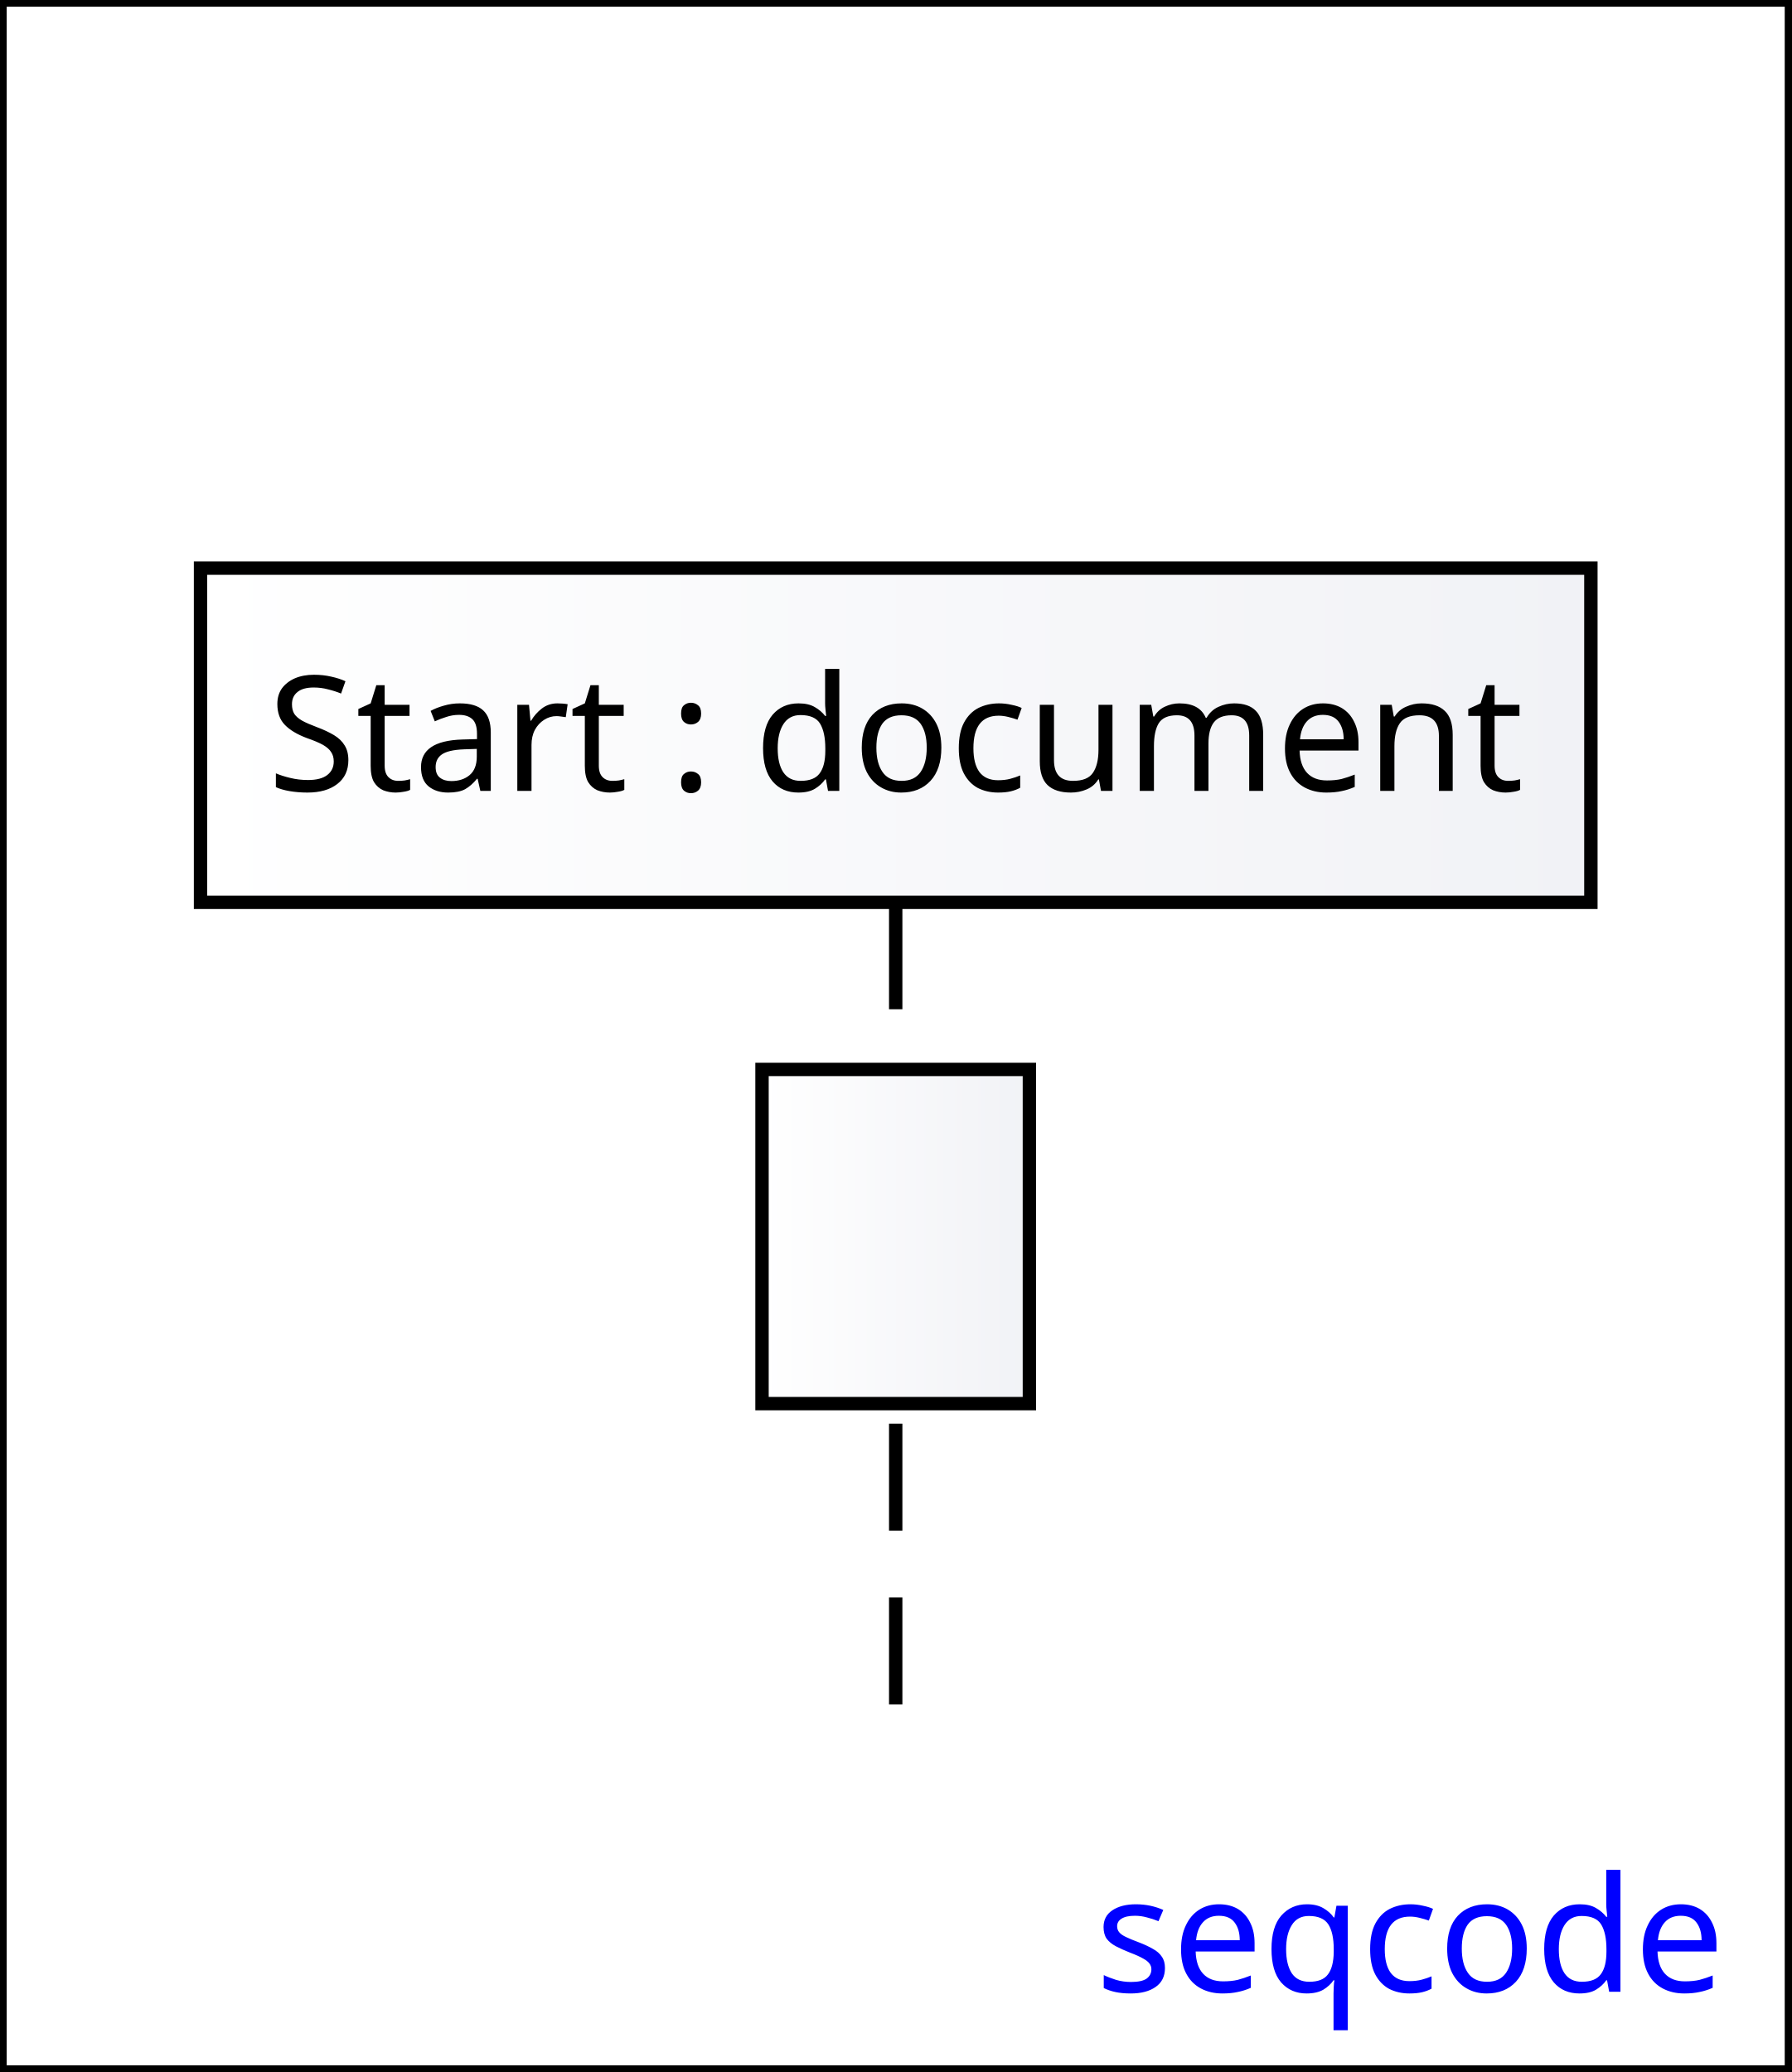
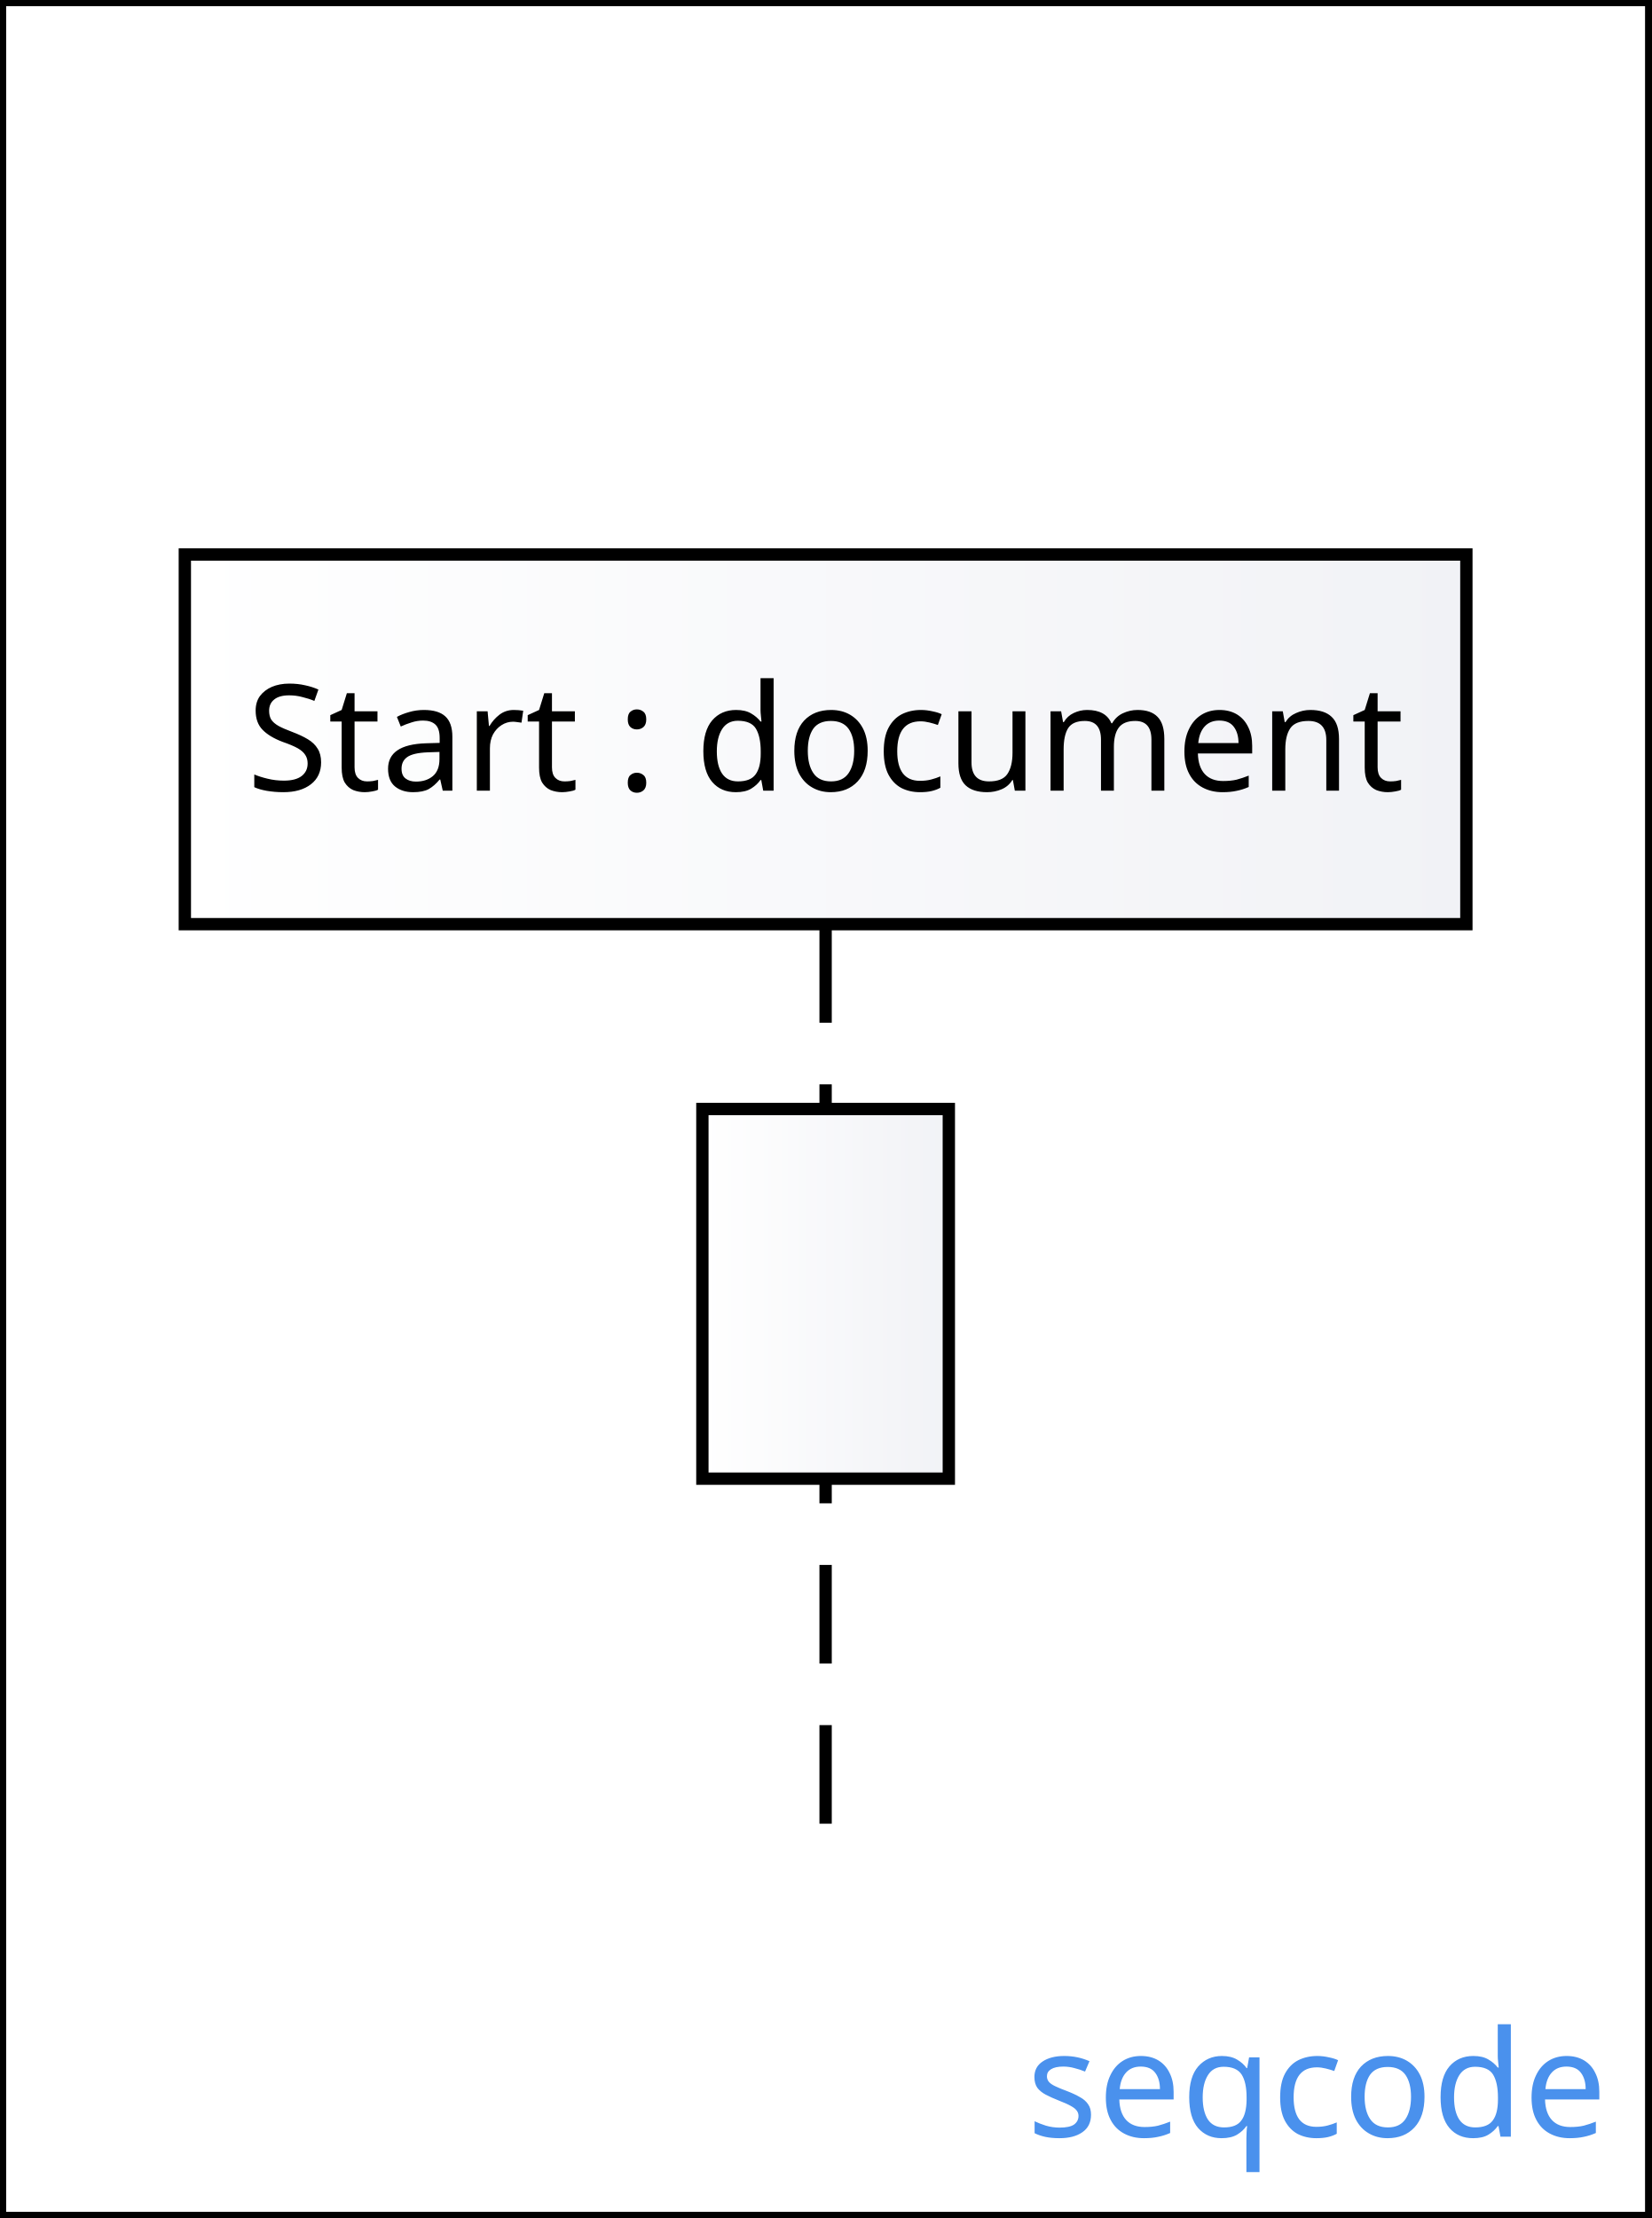
- <svg xmlns="http://www.w3.org/2000/svg" version="1.1" width="134" height="155" viewBox="0 0 134 155">
+ <svg xmlns="http://www.w3.org/2000/svg" version="1.1" width="134" height="180" viewBox="0 0 134 180">
  <defs>
-     <linearGradient id="SvgjsLinearGradient1001">
+     <linearGradient id="SvgjsLinearGradient1002">
      <stop stop-color="#ffffff" offset="0" />
      <stop stop-color="#f1f2f6" offset="1" />
    </linearGradient>
    <text id="seqcode">Start : document</text>
  </defs>
-   <rect width="134" height="155" fill="white" stroke-width="1" stroke="black" />
-   <line x1="67" y1="67.5" x2="67" y2="130" stroke-dasharray="8 5" stroke-width="1" stroke="black" />
+   <rect width="134" height="180" fill="white" stroke-width="1" stroke="black" />
+   <a href="http://seqcode.app" target="_blank">
+     <text text-anchor="end" font-size="12" font-weight="100" font-family="sans-serif" fill="#4a91ed" x="130.4" y="173.4">seqcode </text>
+   </a>
+   <line x1="67" y1="75" x2="67" y2="150" stroke-dasharray="8 5" stroke-width="1" stroke="black" />
  <g>
-     <rect width="20" height="25" x="57" y="80" fill="url(#SvgjsLinearGradient1001)" stroke-width="1" stroke="black" />
+     <rect width="20" height="30" x="57" y="90" fill="url(#SvgjsLinearGradient1002)" stroke-width="1" stroke="black" />
  </g>
  <g>
-     <rect width="104" height="25" x="15" y="42.5" fill="url(#SvgjsLinearGradient1001)" stroke-width="1" stroke="black" />
-     <text x="67" y="55" dominant-baseline="middle" text-anchor="middle" font-size="12" font-weight="200" font-family="sans-serif" fill="black">Start : document</text>
+     <rect width="104" height="30" x="15" y="45" fill="url(#SvgjsLinearGradient1002)" stroke-width="1" stroke="black" />
+     <text x="67" y="60" dominant-baseline="middle" text-anchor="middle" font-size="12" font-weight="100" font-family="sans-serif" fill="black">Start : document</text>
  </g>
-   <a href="http://seqcode.app" target="_blank">
-     <text text-anchor="end" x="129" y="149" font-size="12" font-weight="200" font-family="sans-serif" fill="#0000ff">seqcode</text>
-   </a>
</svg>
